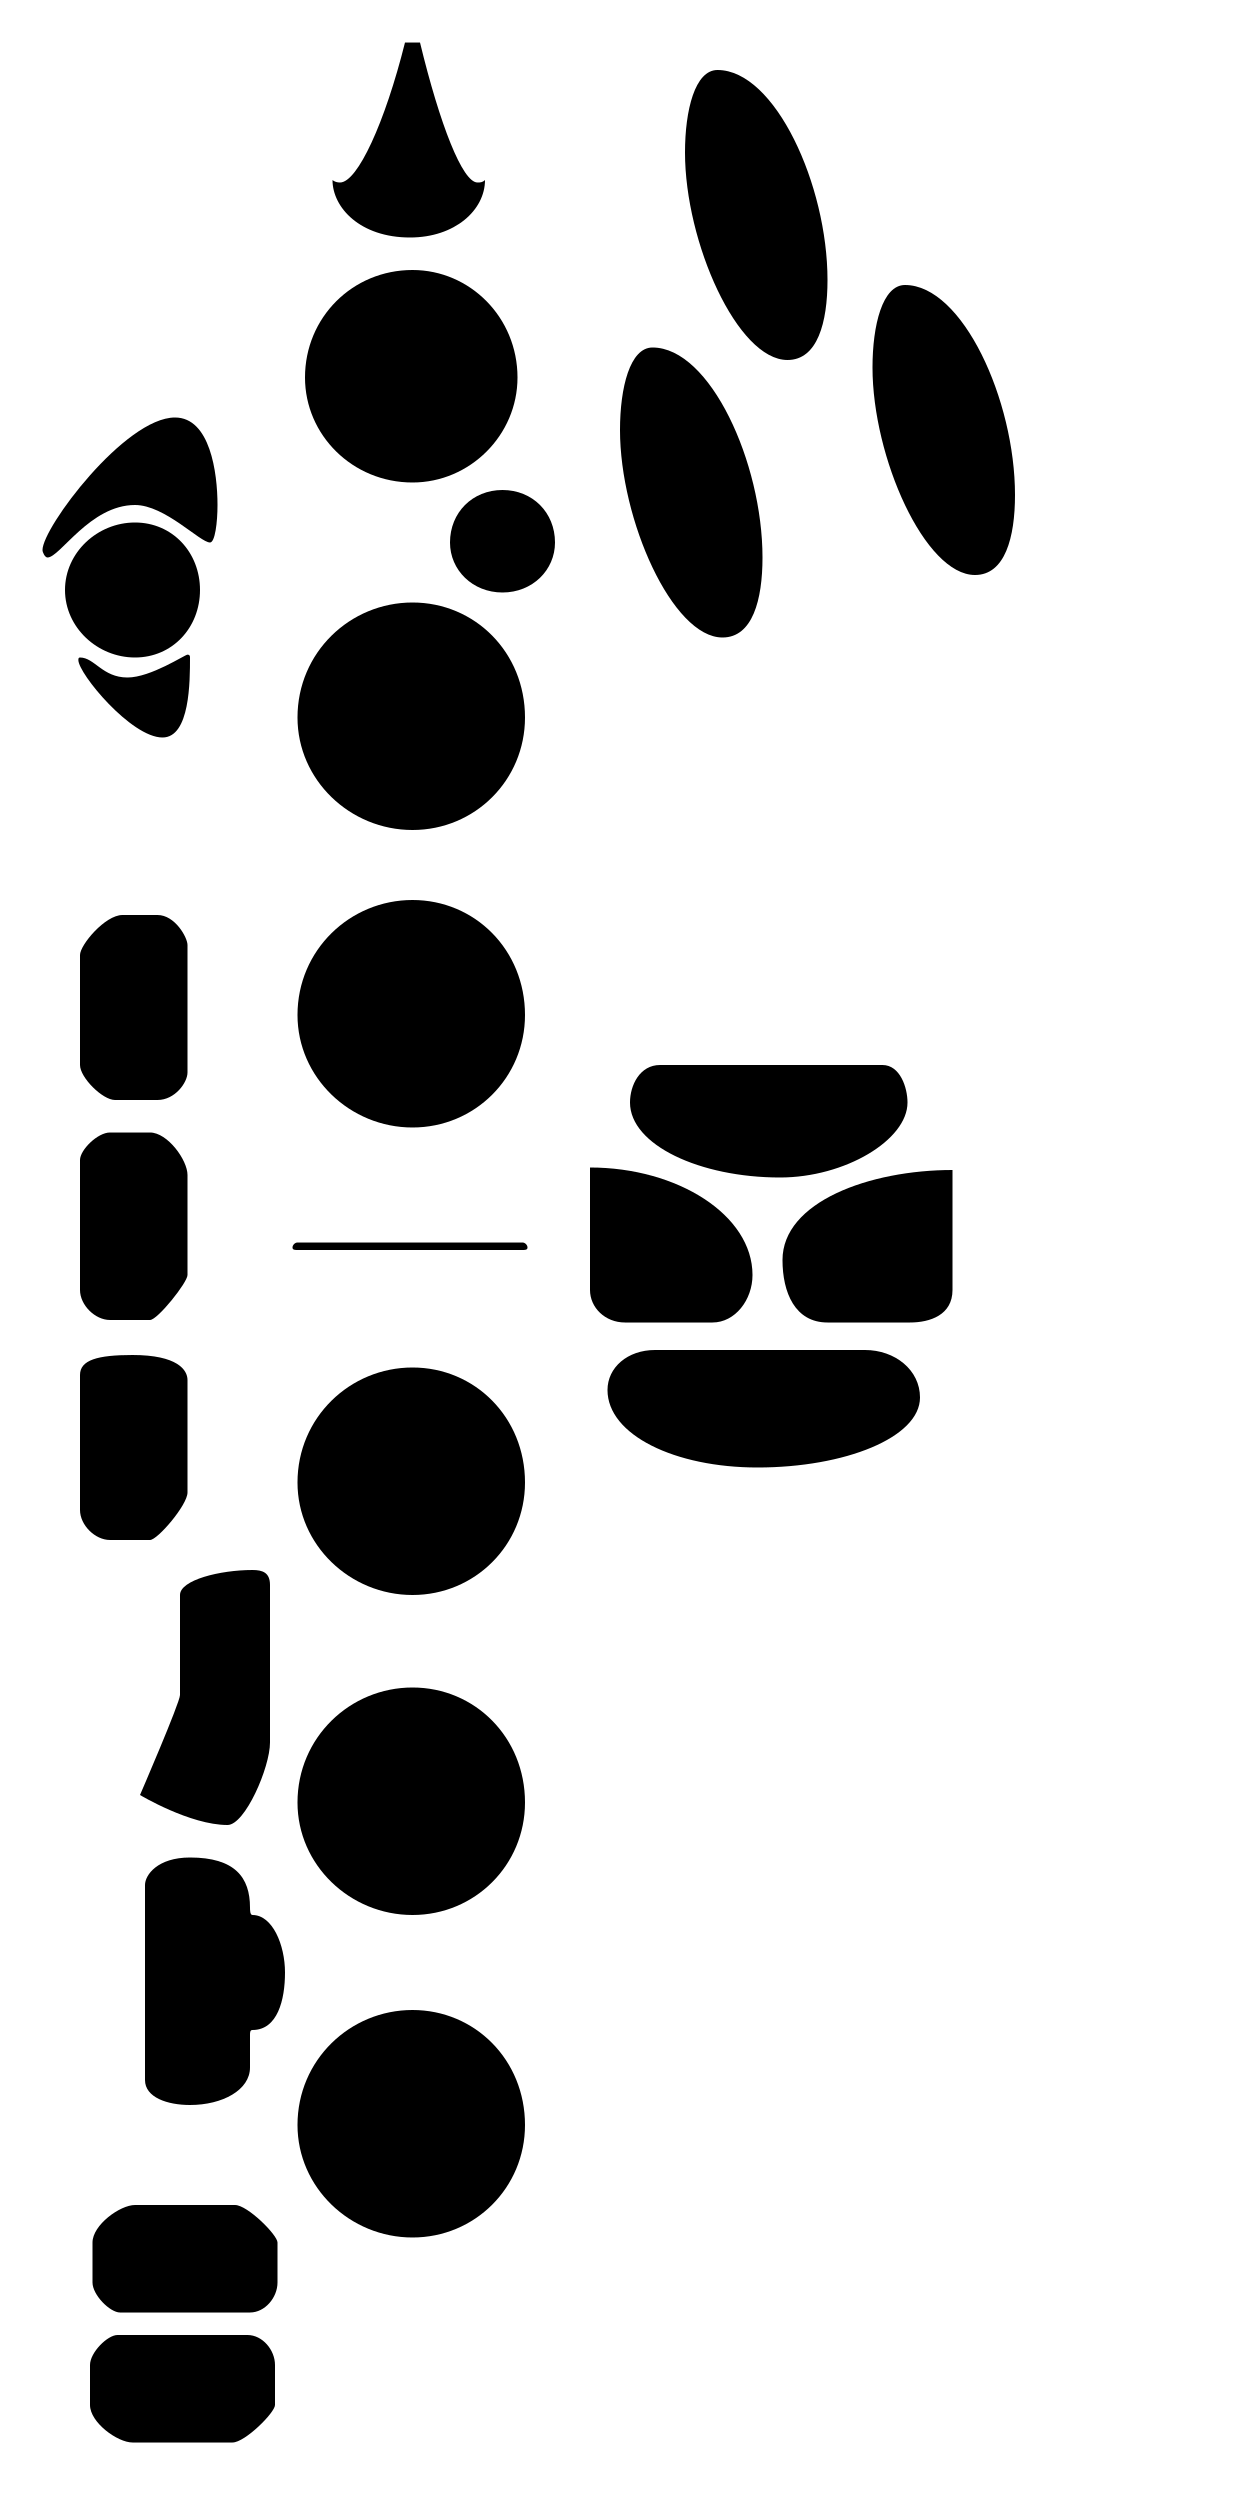
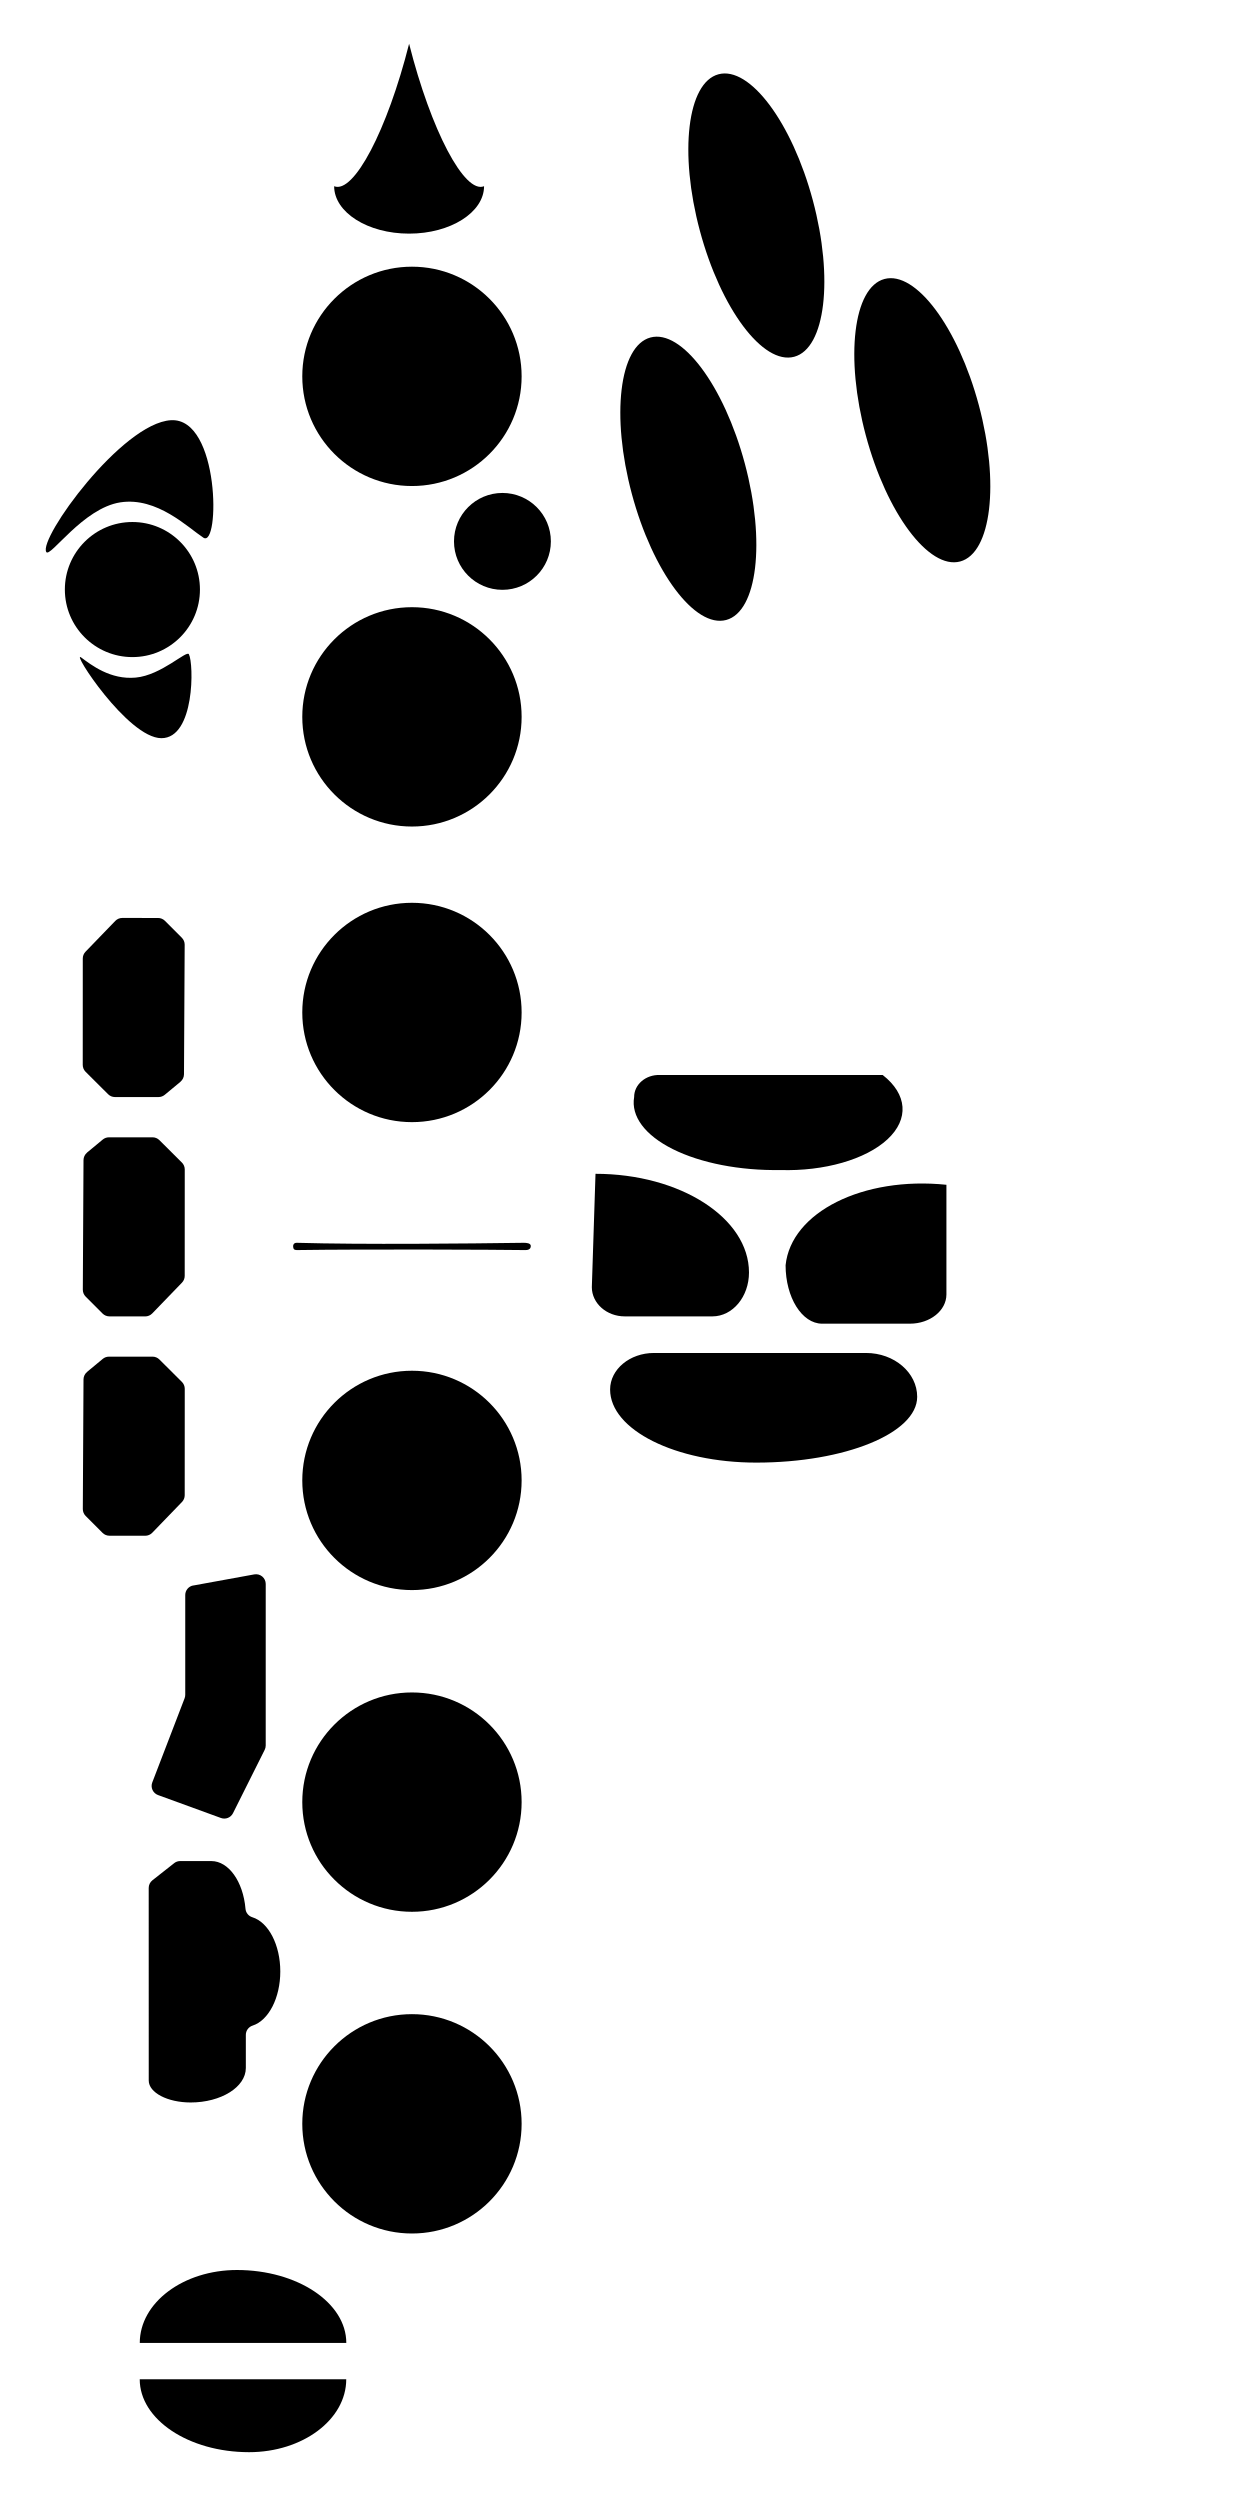
<svg xmlns="http://www.w3.org/2000/svg" version="1.1" viewBox="0 0 500 1000">
-   <path id="8va" class="key" d="M17 220c0 -9 33 -53 53 -53c14 0 17 22 17 35c0 7 -1 15 -3 15c-4 0 -18 -15 -30 -15 c-18 0 -30 21 -35 21c-1 0 -2 -2 -2 -3z" />
-   <path id="thumbcatch" class="normal" d="M26 236c0 -15 13 -27 28 -27s26 12 26 27s-11 27 -26 27s-28 -12 -28 -27z" />
-   <path id="nine" class="key" d="M76 263c0 9.486 0 32 -11 32c-12.518 0 -33.659 -25.547 -33.659 -31c0 -0.646 0.13 -1 0.659 -1c5.831 0 8.95 8 19 8c9.28 0 23 -9.141 24 -9.141s1 0.783 1 1.141z" />
-   <path id="x" class="key" d="M162 17h6c8 33 17 56 23 56c1 0 2 0 3 -1c0 12 -12 23 -30 23c-20 0 -31 -12 -31 -23c0 0 1 1 3 1c7 0 18 -24 26 -56z" />
-   <path id="1" class="key" d="M122 151c0 23 19 42 43 42 c23 0 42 -19 42 -42c0 -24 -19 -43 -42 -43c-24 0 -43 19 -43 43z" />
-   <path id="p" class="key" d="M180 217c0 -12 9 -21 21 -21s21 9 21 21 c0 11 -9 20 -21 20s-21 -9 -21 -20z" />
-   <path id="2" class="key" d="M119 287c0 -26 21 -46 46 -46s45 20 45 46c0 25 -20 45 -45 45s-46 -20 -46 -45z" />
-   <path id="3" class="key" d="M119 406c0 -26 21 -46 46 -46s45 20 45 46 c0 25 -20 45 -45 45s-46 -20 -46 -45z" />
-   <path id="middleLine" class="normal" d="M117 499c0 -1 1 -2 2 -2h90c1 0 2 1 2 2s-1 1 -2 1h-90c-1 0 -2 0 -2 -1z" />
-   <path id="4" class="key" d="M119 593c0 -26 21 -46 46 -46s45 20 45 46c0 25 -20 45 -45 45s-46 -20 -46 -45z" />
-   <path id="5" class="key" d="M119 721c0 -26 21 -46 46 -46s45 20 45 46c0 25 -20 45 -45 45s-46 -20 -46 -45z" />
-   <path id="6" class="key" d="M119 850c0 -26 21 -46 46 -46s45 20 45 46 c0 25 -20 45 -45 45s-46 -20 -46 -45z" />
-   <path id="d" class="key" d="M111 913c0 6 -5 12 -11 12h-52c-4 0 -11 -7 -11 -12v-16c0 -7 11 -15 17 -15h40c5 0 17 12 17 15v16z" />
-   <path id="7" class="key" d="M110 946c0 -6 -5 -12 -11 -12h-52c-4 0 -11 7 -11 12v16c0 7 11 15 17 15h40c5 0 17 -12 17 -15v-16z" />
-   <path id="c1" class="key" d="M289 255c-20 0 -41 -47 -41 -83c0 -17 4 -33 13 -33c23 0 44 46 44 84c0 17 -4 32 -16 32z" />
-   <path id="c2" class="key" d="M315 144c-20 0 -41 -47 -41 -83c0 -17 4 -33 13 -33c23 0 44 46 44 84c0 17 -4 32 -16 32z" />
-   <path id="c3" class="key" d="M63 366c7 0 12 9 12 12v51c0 4 -5 11 -12 11h-17c-5 0 -14 -9 -14 -14v-44 c0 -4 10 -16 17 -16h14z" />
-   <path id="c4" class="key" d="M390 230c-20 0 -41 -47 -41 -83 c0 -17 4 -33 13 -33c23 0 44 46 44 84c0 17 -4 32 -16 32z" />
-   <path id="c5" class="key" d="M72 638c0 -6 16 -10 29 -10c4 0 7 1 7 6v63c0 10 -10 33 -17 33c-15 0 -35 -12 -35 -12s16 -37 16 -40v-40z" />
-   <path id="Ta" class="key" d="M44 616c-6 0 -12 -6 -12 -12v-54c0 -6 7 -8 21 -8c18 0 22 6 22 10v45c0 5 -12 19 -15 19h-16z" />
-   <path id="Tc" class="key" d="M44 528 c-6 0 -12 -6 -12 -12v-52c0 -4 7 -11 12 -11h16c7 0 15 11 15 17v40c0 3 -12 18 -15 18h-16z" />
-   <path id="Tf" class="key" d="M76 743c18 0 24 8 24 20 c0 1 0 3 1 3c8 0 13 12 13 23s-3 23 -13 23c-1 0 -1 1 -1 2v13c0 9 -11 15 -24 15c-9 0 -18 -3 -18 -10v-78c0 -4 5 -11 18 -11z" />
-   <path id="G#" class="key" d="M264 426h89c7 0 10 9 10 15c0 15 -25 30 -51 30 c-32 0 -60 -13 -60 -30c0 -7 4 -15 12 -15z" />
-   <path id="C#" class="key" d="M236 467c35 0 65 19 65 43c0 10 -7 19 -16 19h-35c-8 0 -14 -6 -14 -13v-49z" />
-   <path id="B" class="key" d="M381 516c0 10 -9 13 -17 13h-33c-13 0 -18 -12 -18 -25c0 -23.221 34.735 -36 68 -36v48z" />
-   <path id="Bb" class="key" d="M262 540h84c12 0 22 8 22 19c0 16 -30 28 -65 28c-33 0 -60 -13 -60 -31 c0 -9 8 -16 19 -16z" />
+   <path d="m 18.519,220.811 c 1.482,2.43 14.71,-17.576 29.611,-19.868 14.728,-2.266 27.08,10.125 33.241,14.137 6.601,4.298 6.655,-48.125 -12.991,-46.996 -19.646,1.129 -53.106,47.406 -49.862,52.727 z" class="key" id="8va" />
+   <circle class="normal" cx="52.961" cy="235.821" r="27.017" id="ThumbCatch" />
+   <path d="m 75.559,261.693 c -0.91,-1.718 -11.022,8.399 -21.273,9.345 -10.131,0.935 -17.768,-5.048 -21.801,-8.037 -4.321,-3.202 18.617,32.231 32.053,32.273 13.436,0.042 13.012,-29.821 11.02,-33.581 z" class="key" id="A" />
+   <path d="M 163.642,17.5 A 15.103,64.716 13.71 0 1 133.658,74.487 29.973,18.993 0 0 0 163.642,93.453 29.973,18.993 0 0 0 193.626,74.487 64.716,15.103 76.29 0 1 163.642,17.5 Z" class="key" id="X" />
+   <circle r="43.869" cy="150.544" cx="164.781" class="key" id="1" />
+   <circle r="19.376" cy="216.556" cx="200.973" class="key" id="P" />
+   <circle r="43.869" cy="286.746" cx="164.781" class="key" id="2" />
+   <circle r="43.869" cy="404.988" cx="164.781" class="key" id="3" />
+   <path class="normal" d="m 117.247,498.463 c -0.017,-0.609 0.353,-1.376 1.531,-1.342 26.442,0.759 68.016,0.313 90.646,0 1.147,-0.016 2.865,0.133 2.891,1.243 0.036,1.536 -1.444,1.68 -2.18,1.669 -11.443,-0.171 -64.076,-0.399 -91.443,-0.003 -1.039,-0.012 -1.415,-0.437 -1.446,-1.566 z" id="MiddleLine" />
+   <circle r="43.869" cy="592.165" cx="164.781" class="key" id="4" />
+   <circle r="43.869" cy="720.848" cx="164.781" class="key" id="5" />
+   <circle r="43.869" cy="849.532" cx="164.781" class="key" id="6" />
+   <path d="M 55.911,937.164 H 138.518 A 43.745,29.163 0 0 0 94.795,908.001 38.884,29.163 0 0 0 55.911,937.164 Z" class="key" id="Eb" />
+   <path d="M 138.497,951.711 H 55.89 a 43.745,29.163 0 0 0 43.723,29.163 38.884,29.163 0 0 0 38.884,-29.163 z" class="key" id="7" />
+   <ellipse transform="rotate(-15)" ry="58.492" rx="23.397" cy="161.573" cx="269.916" class="key" id="C1" />
+   <ellipse transform="rotate(-15)" ry="58.492" rx="23.397" cy="257.851" cx="312.847" class="key" id="C2" />
+   <path d="m 72.213,432.691 -6.308,5.228 a 3.888,3.888 0 0 1 -2.489,0.901 l -17.428,0.004 a 3.888,3.888 0 0 1 -2.75,-1.139 l -9.002,-8.969 a 3.888,3.888 0 0 1 -1.139,-2.75 l 0.016,-42.572 a 3.888,3.888 0 0 1 1.097,-2.707 l 11.907,-12.328 a 3.888,3.888 0 0 1 2.791,-1.181 l 14.318,0.015 a 3.888,3.888 0 0 1 2.75,1.139 l 6.755,6.768 a 3.888,3.888 0 0 1 1.139,2.77 l -0.275,51.84 a 3.888,3.888 0 0 1 -1.399,2.967 z" class="key" id="C3" />
+   <ellipse transform="rotate(-15)" ry="58.492" rx="23.397" cy="256.23" cx="216.391" class="key" id="C4" />
+   <path d="m 77.295,634.208 24.411,-4.45 a 3.888,3.888 0 0 1 4.584,3.826 l -0.004,64.61 a 3.888,3.888 0 0 1 -0.411,1.739 l -12.68,25.35 a 3.888,3.888 0 0 1 -4.807,1.915 l -25.177,-9.174 a 3.888,3.888 0 0 1 -2.3,-5.05 l 12.929,-33.661 a 3.888,3.888 0 0 0 0.259,-1.396 l 4.7e-5,-39.908 a 3.888,3.888 0 0 1 3.193,-3.826 z" class="key" id="C5" />
+   <path d="m 34.785,548.79 6.308,-5.228 a 3.888,3.888 0 0 1 2.489,-0.901 l 17.428,-0.004 a 3.888,3.888 0 0 1 2.75,1.139 l 9.002,8.971 a 3.888,3.888 0 0 1 1.139,2.75 l -0.016,42.572 a 3.888,3.888 0 0 1 -1.097,2.707 l -11.907,12.326 a 3.888,3.888 0 0 1 -2.791,1.181 l -14.318,-0.015 a 3.888,3.888 0 0 1 -2.75,-1.139 L 34.266,606.382 a 3.888,3.888 0 0 1 -1.139,-2.77 L 33.402,551.771 a 3.888,3.888 0 0 1 1.399,-2.967 z" class="key" id="tA" />
+   <path d="m 34.785,461.055 6.308,-5.228 a 3.888,3.888 0 0 1 2.489,-0.901 l 17.428,-0.004 a 3.888,3.888 0 0 1 2.75,1.139 l 9.002,8.971 a 3.888,3.888 0 0 1 1.139,2.75 l -0.016,42.572 a 3.888,3.888 0 0 1 -1.097,2.707 l -11.907,12.326 a 3.888,3.888 0 0 1 -2.791,1.181 l -14.318,-0.015 a 3.888,3.888 0 0 1 -2.75,-1.139 l -6.755,-6.768 a 3.888,3.888 0 0 1 -1.139,-2.77 L 33.402,464.036 a 3.888,3.888 0 0 1 1.399,-2.967 z" class="key" id="tC" />
+   <path d="m 69.691,745.248 -8.727,6.87 a 3.888,3.888 0 0 0 -1.483,3.055 l 0.014,77.046 a 16.766,8.774 0 0 0 16.763,8.771 22.079,13.799 0 0 0 22.077,-13.782 V 813.943 a 3.888,3.888 0 0 1 2.704,-3.704 13.799,22.079 0 0 0 11.078,-21.657 13.799,22.079 0 0 0 -11.19,-21.689 3.888,3.888 0 0 1 -2.731,-3.386 13.799,22.079 0 0 0 -13.643,-19.081 H 72.067 a 3.888,3.888 0 0 0 -2.405,0.833 z" class="key" id="tF" />
+   <path d="m 253.656,438.809 a 9.882,8.784 0 0 1 10.196,-8.814 h 88.872 0.346 a 46.198,24.382 0 0 1 -40.958,38.02 56.736,27.017 0 0 1 -58.456,-29.206 z" class="key" id="G#" />
+   <path d="m 238.202,469.523 a 61.417,39.483 0 0 1 61.394,39.489 14.623,17.548 0 0 1 -14.603,17.541 h -35.082 a 13.161,11.699 0 0 1 -13.177,-11.665 z" class="key" id="B" />
+   <path d="m 378.567,517.808 a 14.623,11.699 0 0 1 -14.603,11.665 h -35.125 a 14.623,23.397 0 0 1 -14.603,-23.374 60.69,38.621 5.91 0 1 64.331,-32.187 z" class="key" id="C#" />
+   <path d="m 261.585,541.19 h 84.81 a 20.472,17.548 0 0 1 20.479,17.541 64.342,26.322 0 0 1 -64.331,26.312 58.492,29.246 0 0 1 -58.499,-29.249 17.548,14.623 0 0 1 17.541,-14.603 z" class="key" id="Bb" />
</svg>
